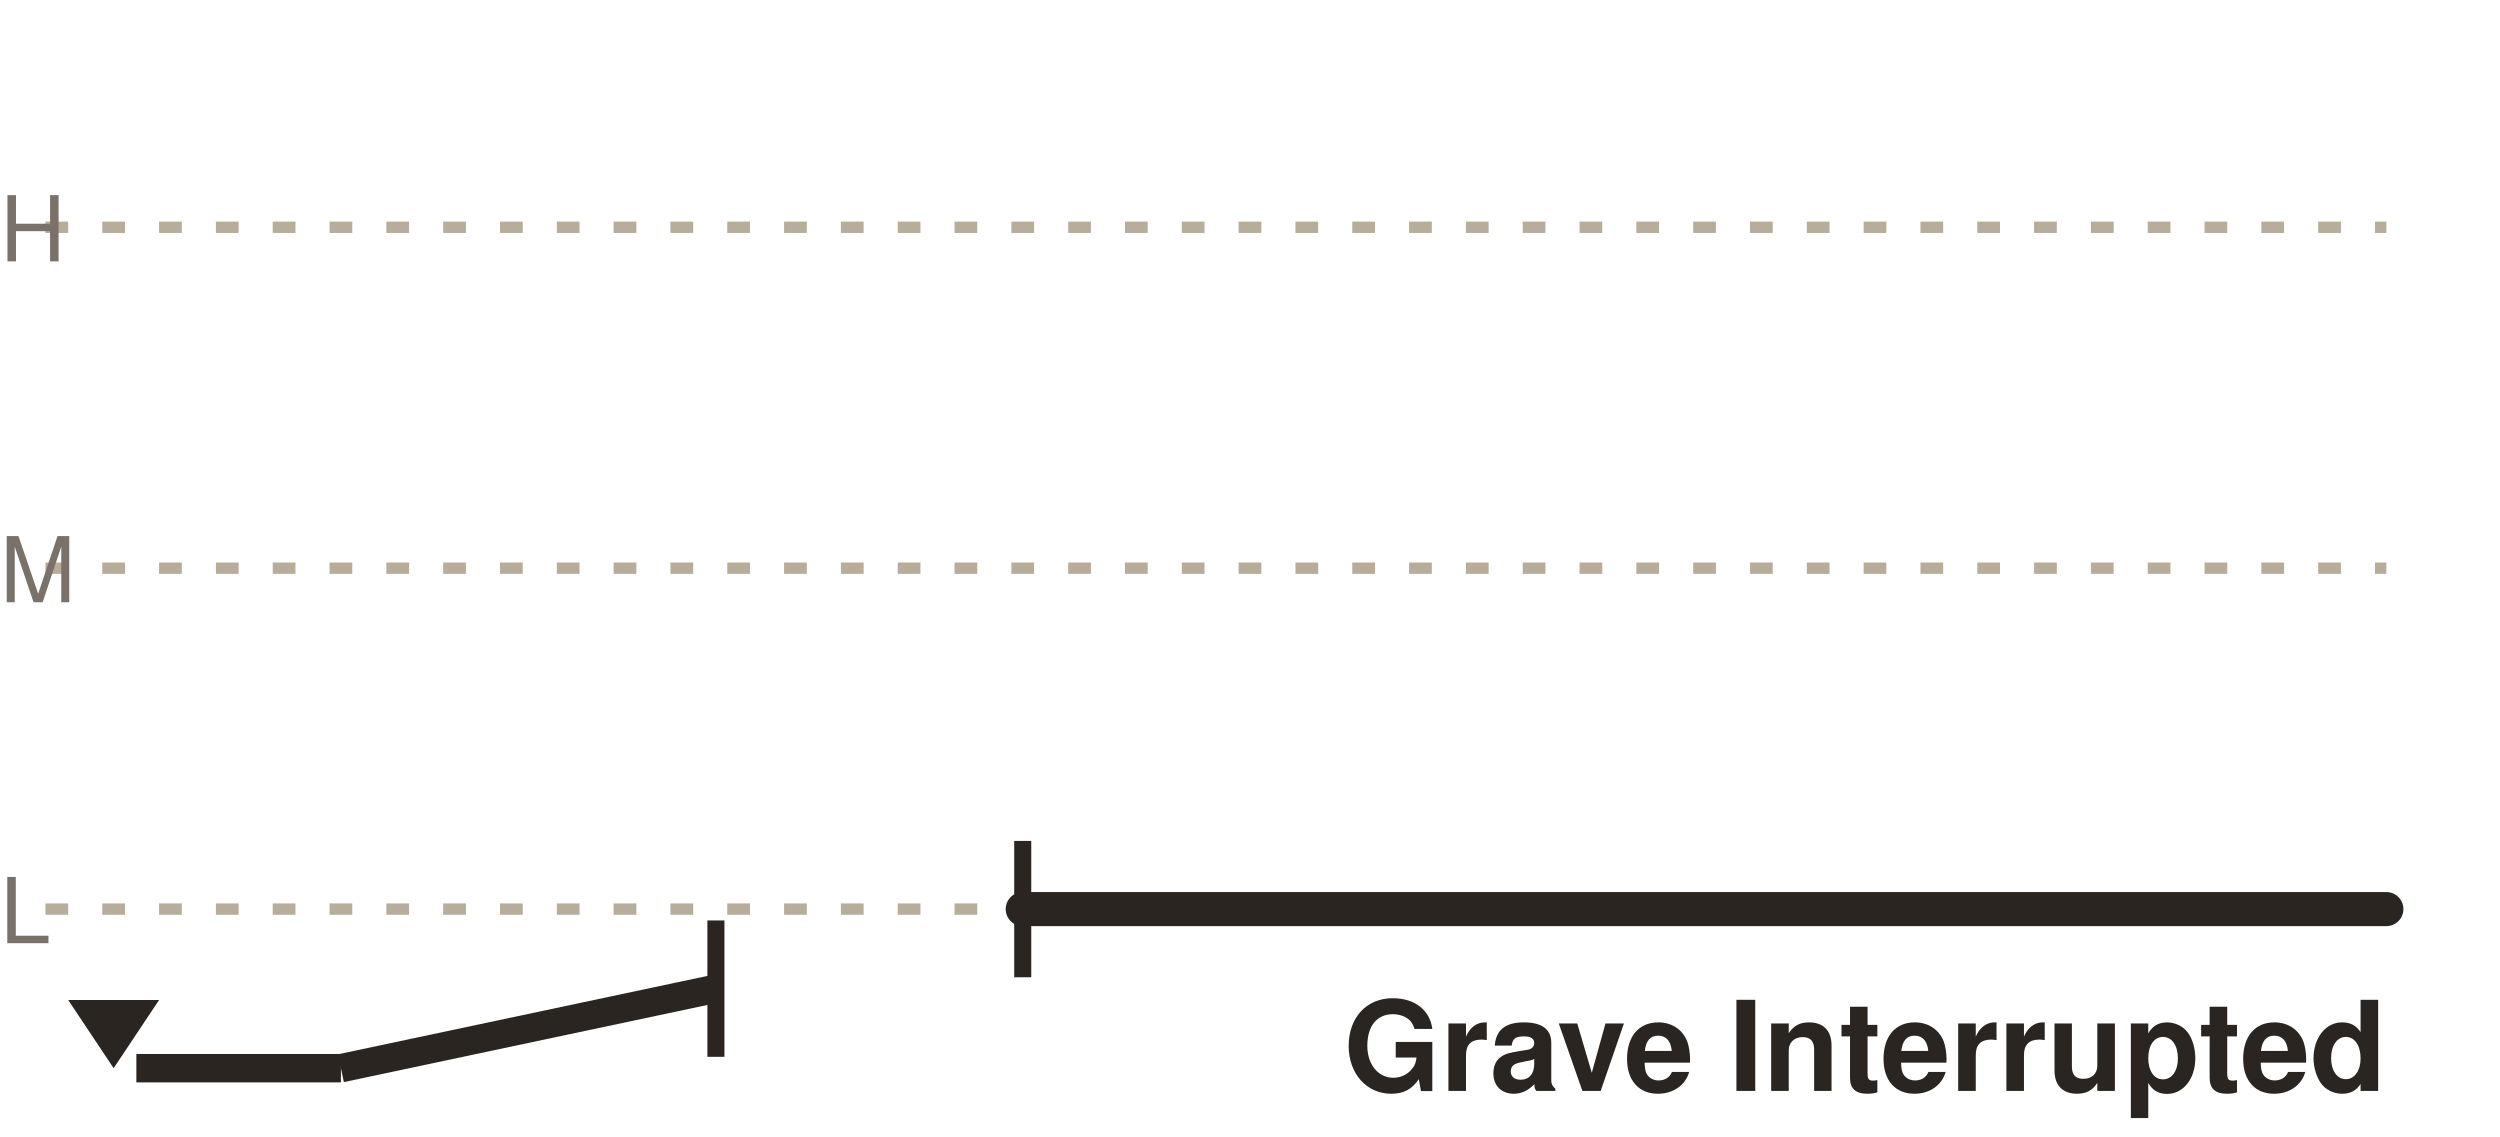
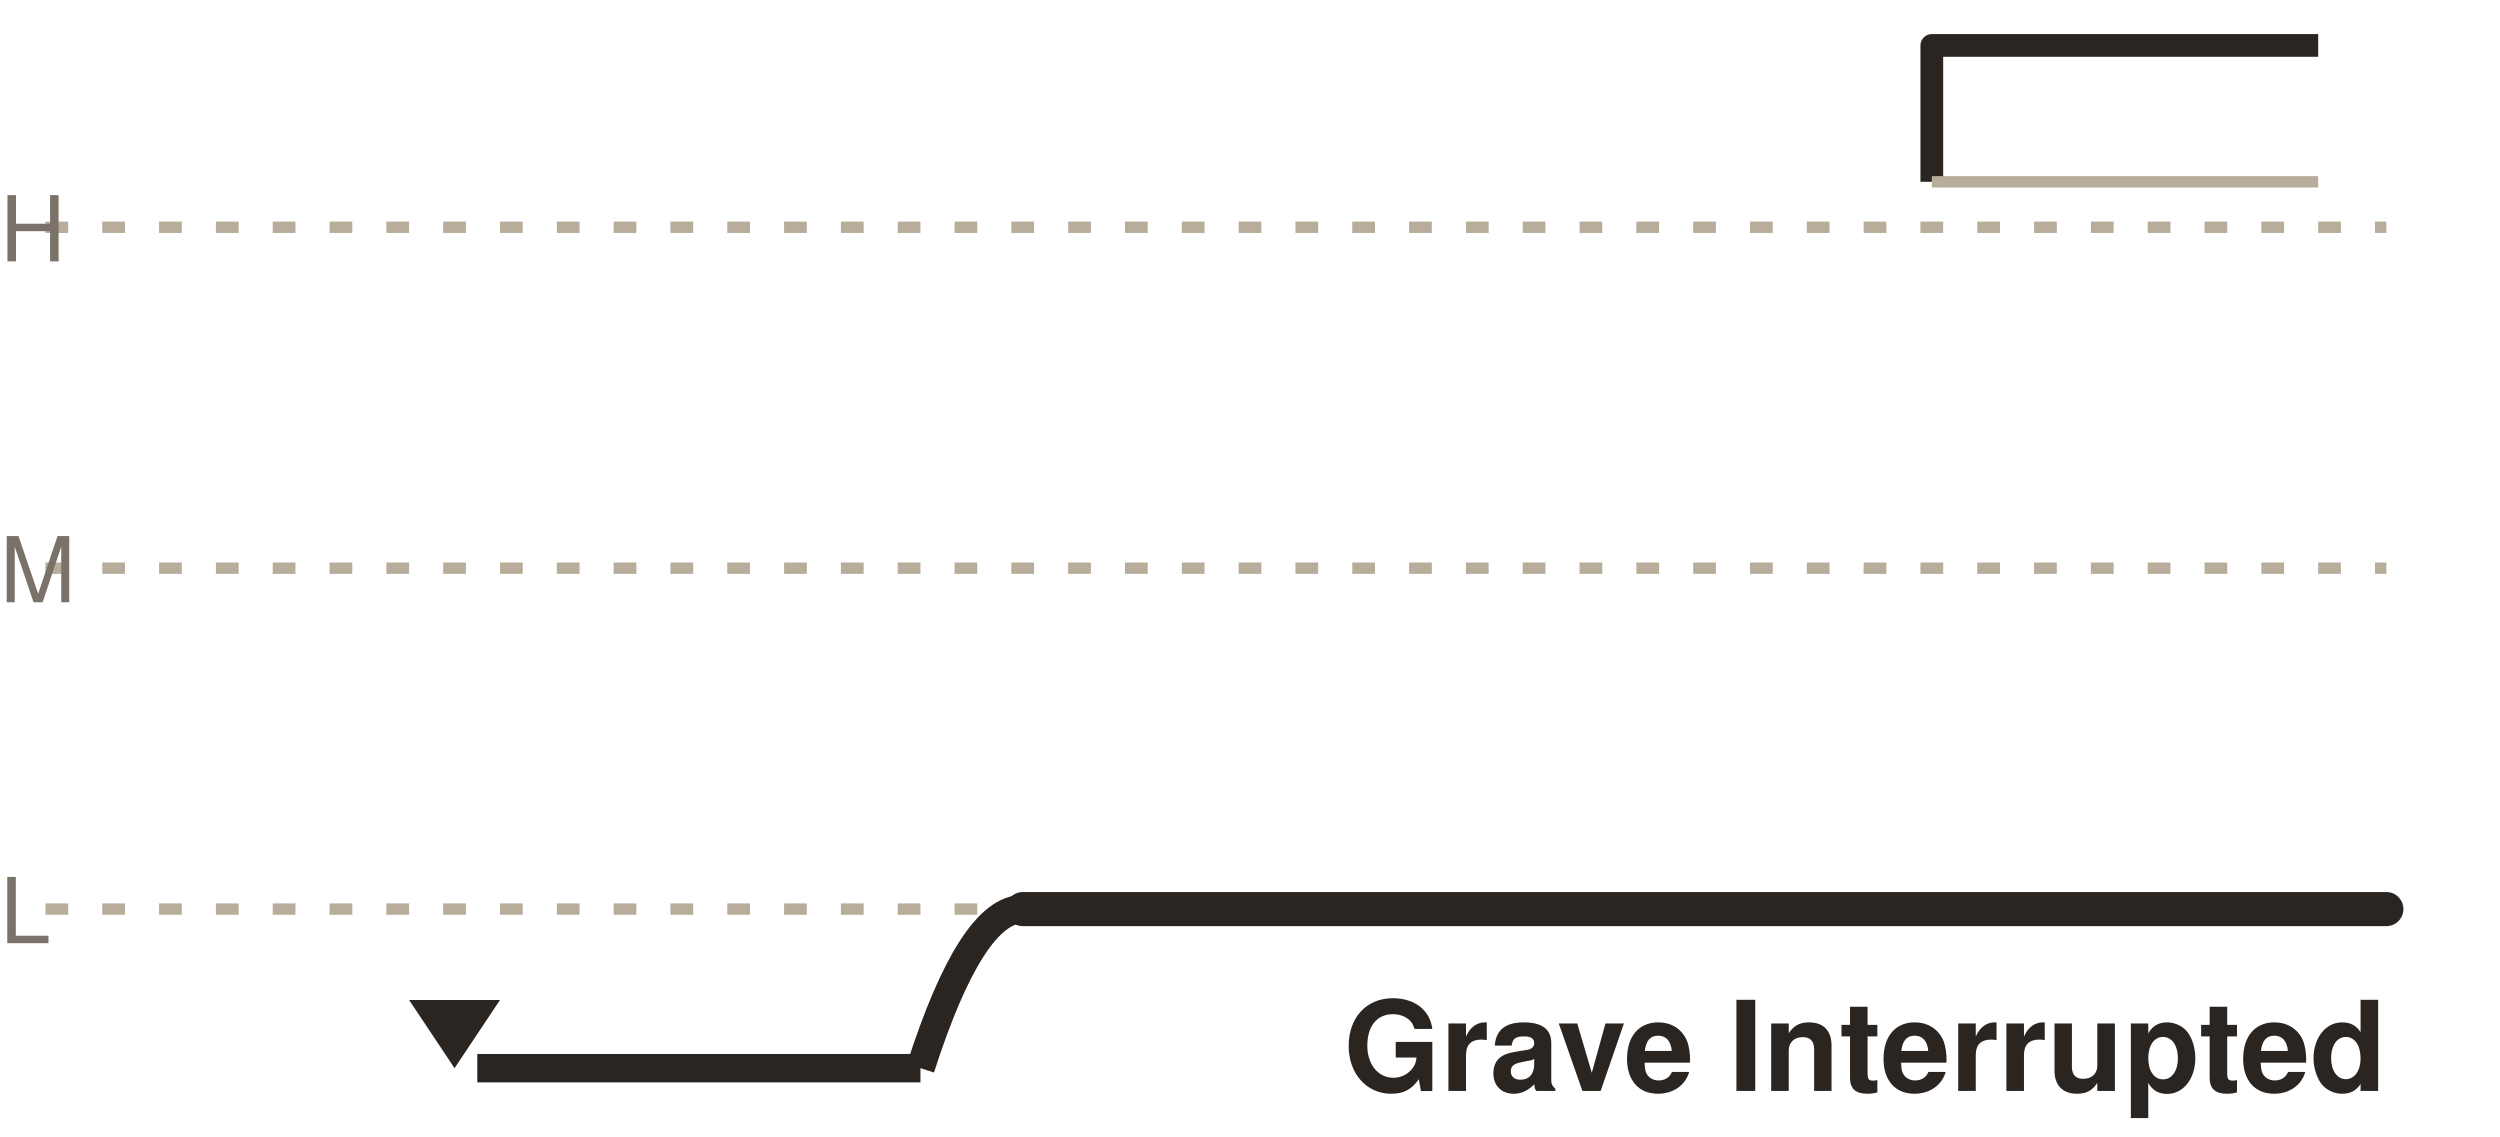
<svg xmlns="http://www.w3.org/2000/svg" viewBox="0 0 220 100" width="220" height="100" font-family="-apple-system,Helvetica,Arial,sans-serif">
  <style>
  .fg { stroke: #2a2521; }
  .fgfill { fill: #2a2521; }
  .guide { stroke: #b8ac9a; }
  .muted { fill: #7a7268; }
  @media (prefers-color-scheme: dark) {
    .fg { stroke: #ece7df; }
    .fgfill { fill: #ece7df; }
    .guide { stroke: #5b5347; }
    .muted { fill: #a89f92; }
  }
</style>
  <defs>
    <marker id="arrUp" markerWidth="8" markerHeight="8" refX="4" refY="0" orient="auto">
      <path d="M0,6 L4,0 L8,6 Z" class="fgfill" />
    </marker>
    <marker id="arrDown" markerWidth="8" markerHeight="8" refX="4" refY="6" orient="auto">
      <path d="M0,0 L8,0 L4,6 Z" class="fgfill" />
    </marker>
  </defs>
  <rect width="220" height="100" fill="none" />
  <line x1="4" y1="20" x2="210" y2="20" class="guide" stroke-width="1" stroke-dasharray="2 3" />
  <text x="0" y="23" font-size="8" class="muted">H</text>
  <line x1="4" y1="50" x2="210" y2="50" class="guide" stroke-width="1" stroke-dasharray="2 3" />
  <text x="0" y="53" font-size="8" class="muted">M</text>
  <line x1="4" y1="80" x2="210" y2="80" class="guide" stroke-width="1" stroke-dasharray="2 3" />
  <text x="0" y="83" font-size="8" class="muted">L</text>
-   <line x1="10" y1="94" x2="10" y2="94" class="fg" marker-start="url(#arrDown)" />
-   <line x1="12" y1="94" x2="30" y2="94" class="fg" stroke-width="2.5" />
-   <path d="M 30 94 L 63 87" fill="none" class="fg" stroke-width="2.5" />
-   <line x1="63" y1="81" x2="63" y2="93" class="fg" stroke-width="1.5" />
-   <line x1="90" y1="74" x2="90" y2="86" class="fg" stroke-width="1.5" />
+   <path d="M 170 16 L 170 4 L 204 4" fill="none" class="fg" stroke-width="2" stroke-linejoin="round" />
+   <line x1="170" y1="16" x2="204" y2="16" class="guide" stroke-width="1" />
+   <line x1="40" y1="94" x2="40" y2="94" class="fg" marker-start="url(#arrDown)" />
+   <line x1="42" y1="94" x2="81" y2="94" class="fg" stroke-width="2.5" />
+   <path d="M 81 94 Q 85.5 80 90 80" fill="none" class="fg" stroke-width="2.5" />
  <line x1="90" y1="80" x2="210" y2="80" class="fg" stroke-width="3" stroke-linecap="round" />
  <text x="210" y="96" font-size="11" class="fgfill" text-anchor="end" font-weight="600">Grave Interrupted</text>
</svg>
